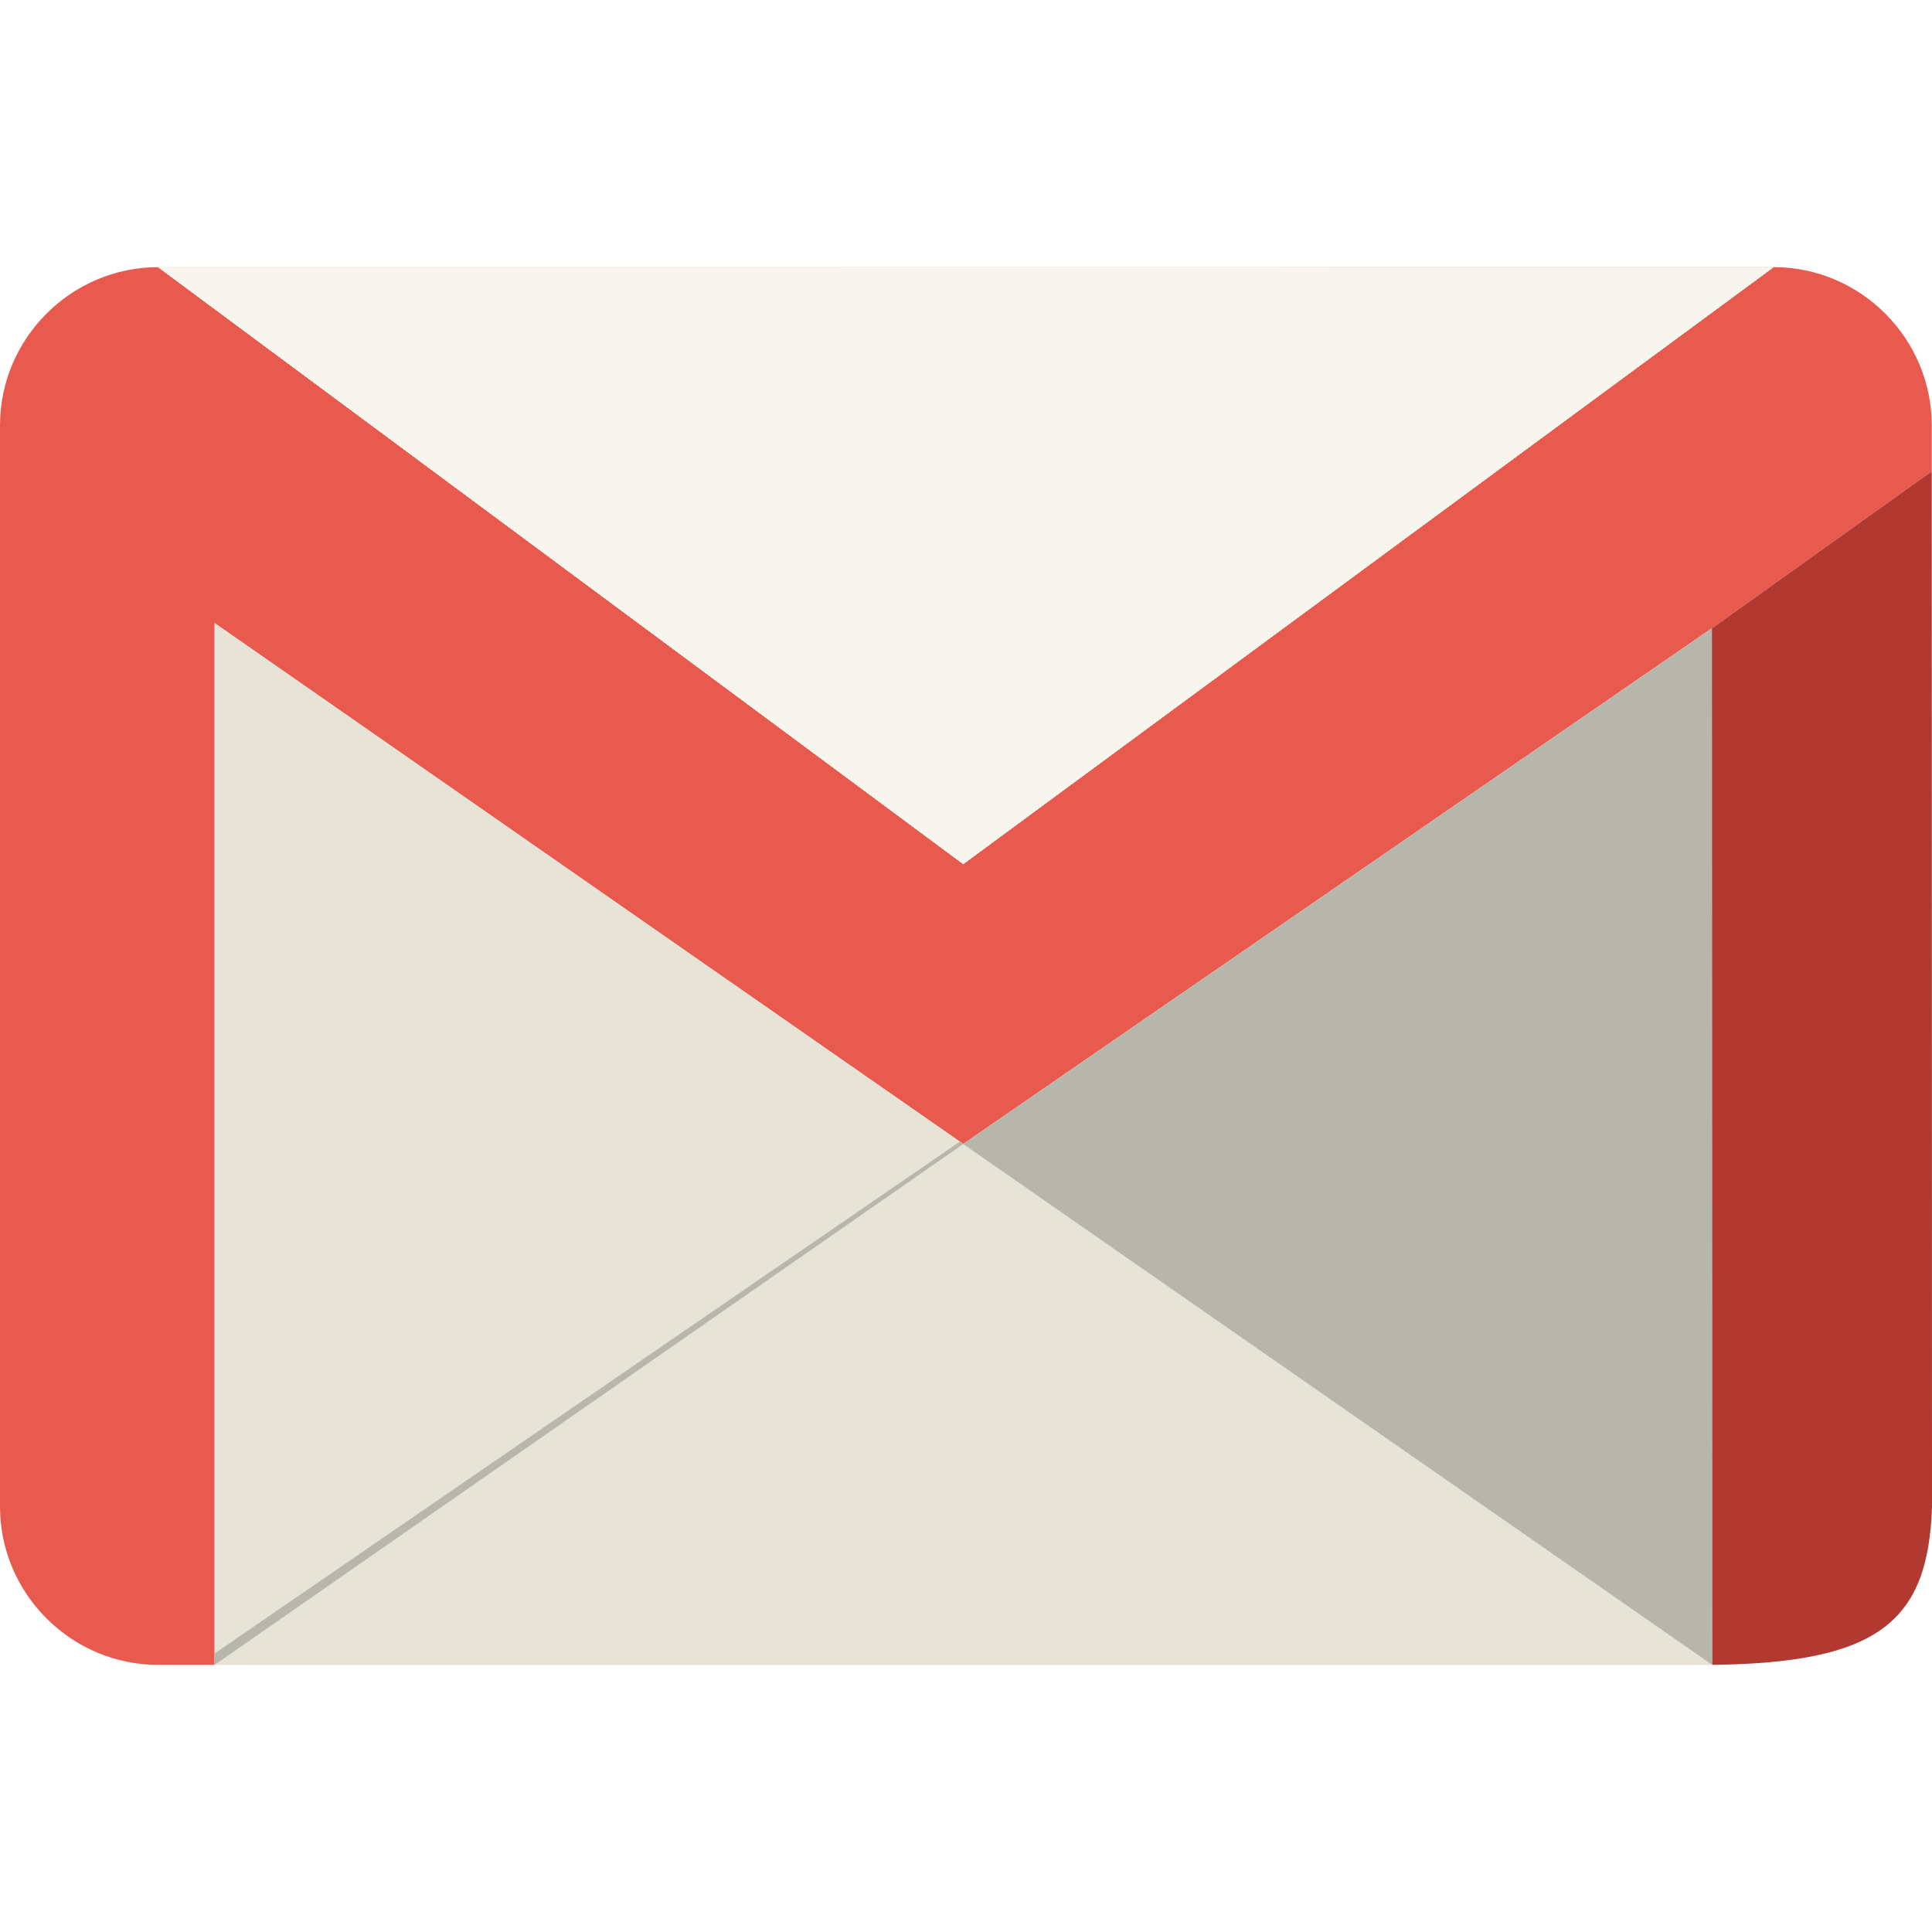
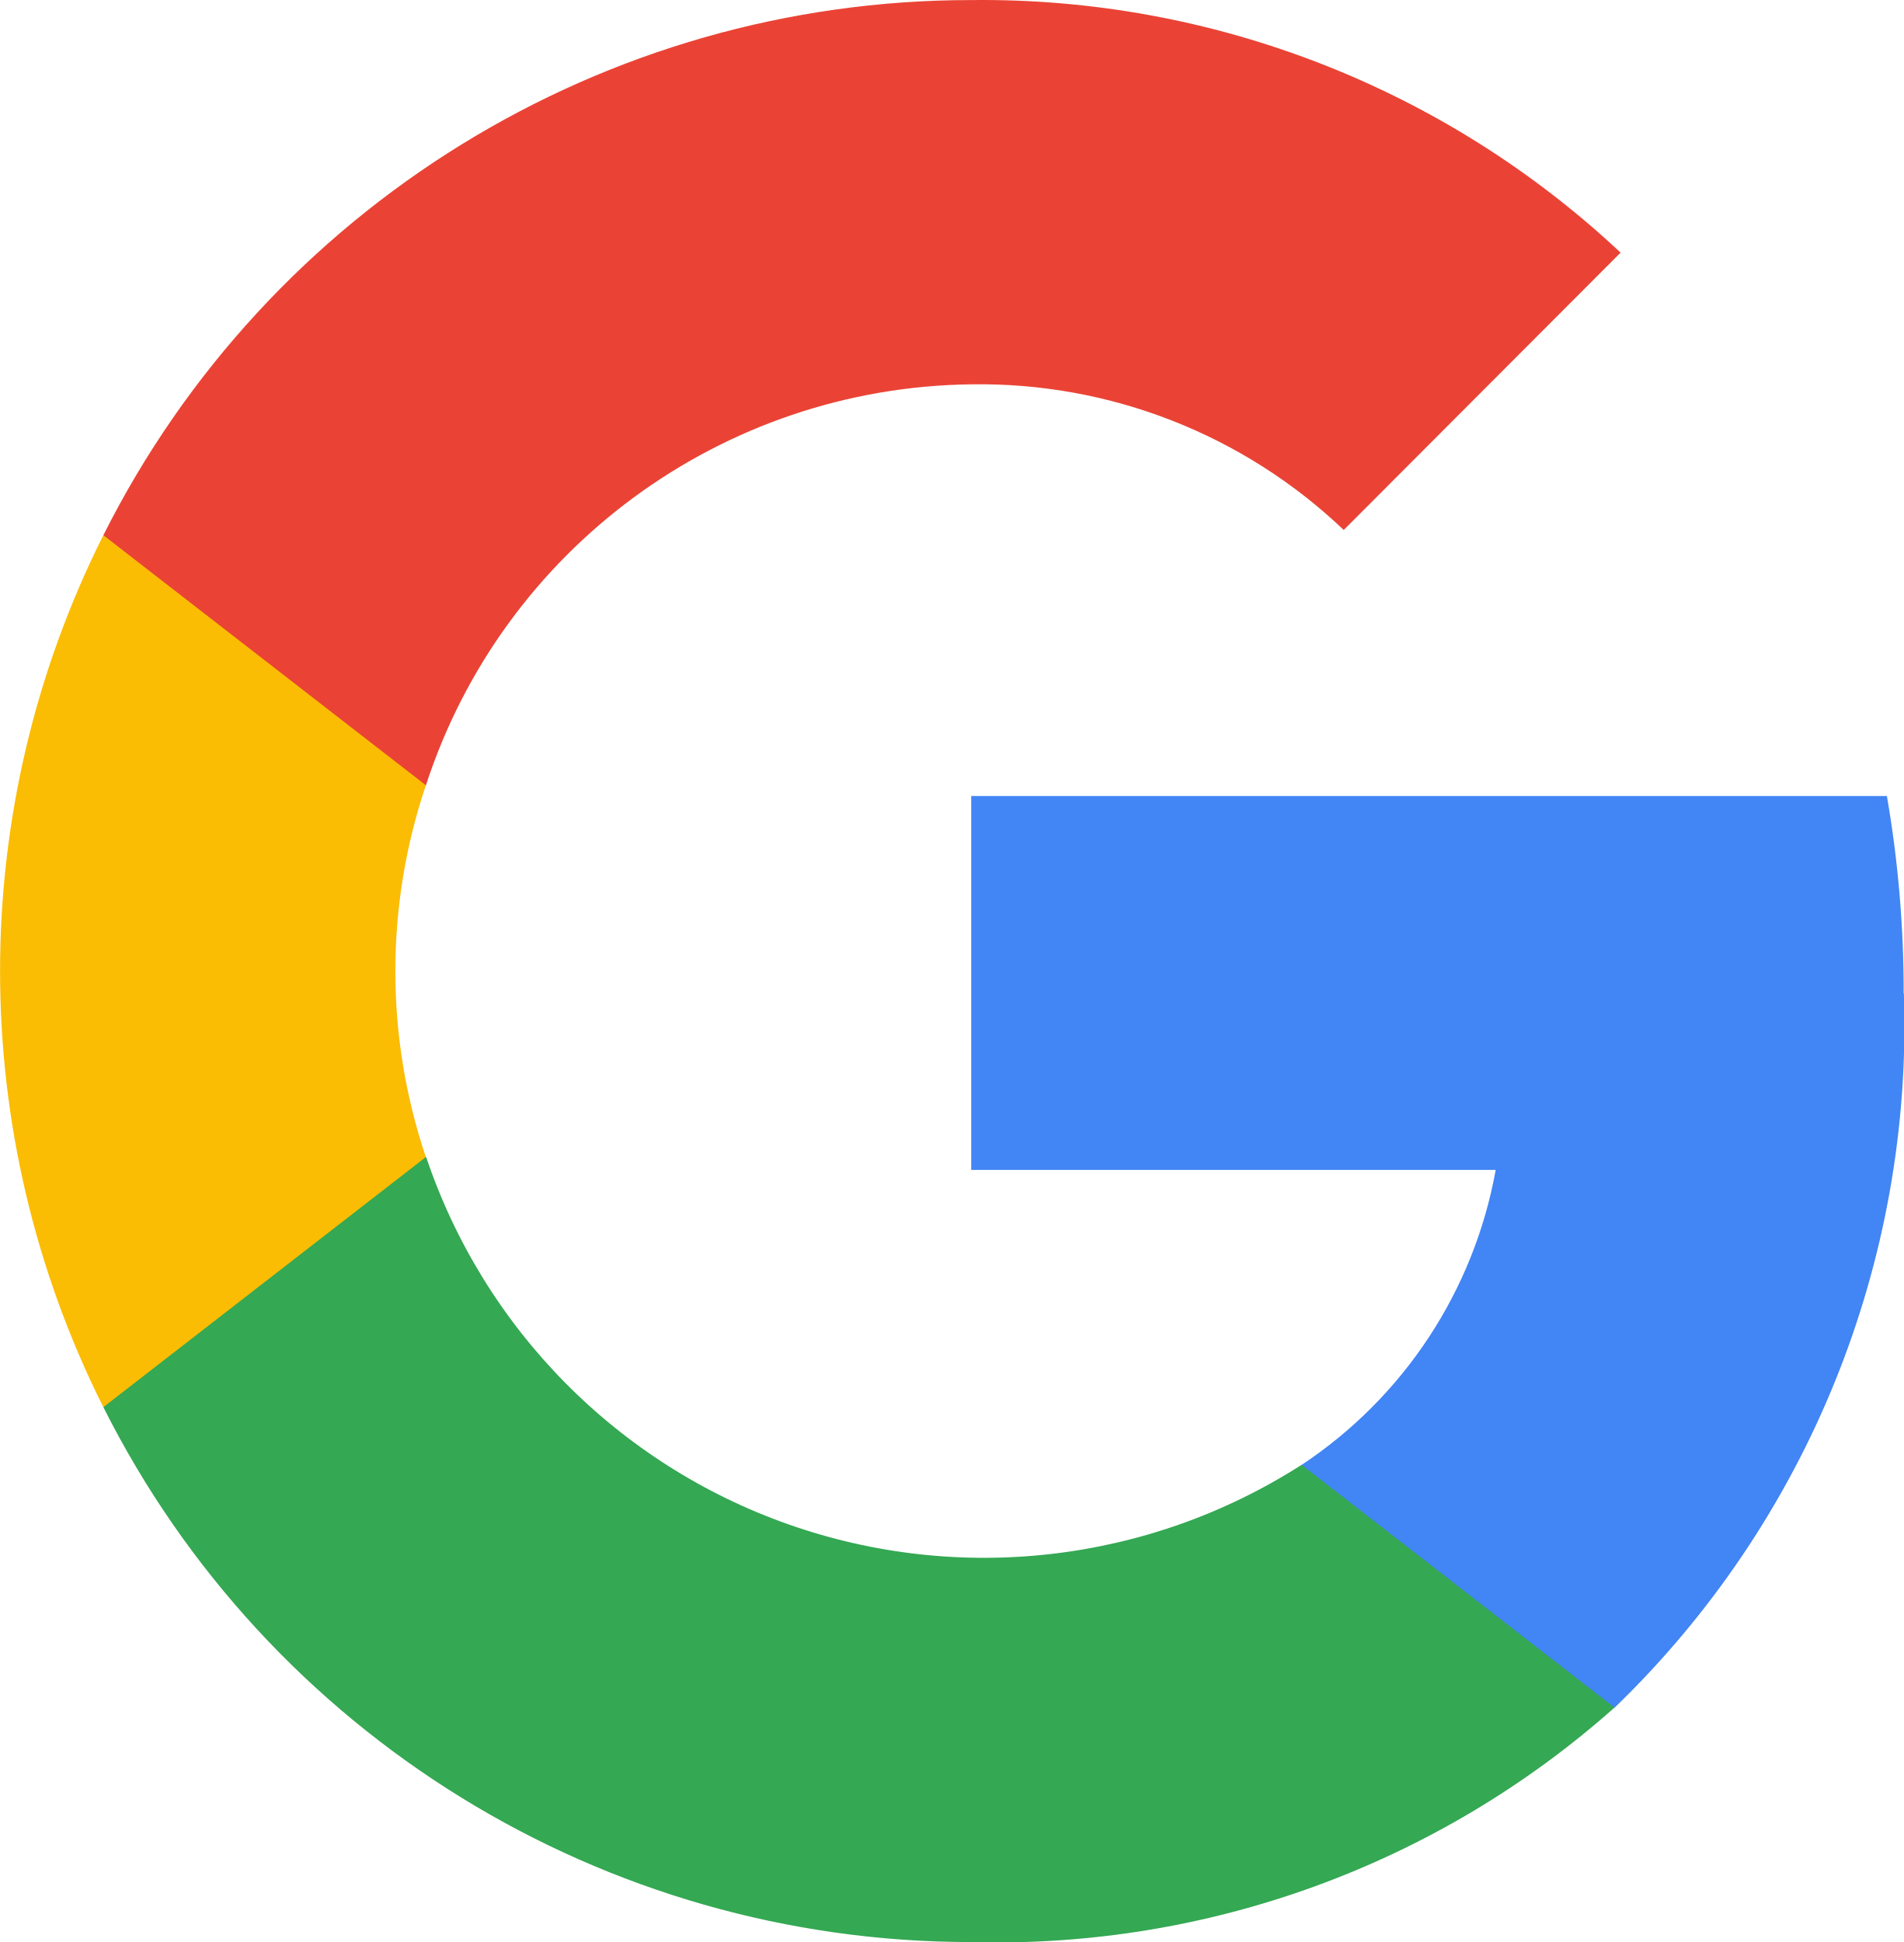
- <svg xmlns="http://www.w3.org/2000/svg" width="800px" height="800px" viewBox="7.086 -169.483 1277.149 1277.149" shape-rendering="geometricPrecision" text-rendering="geometricPrecision" image-rendering="optimizeQuality">
-   <path fill="none" d="M1138.734 931.095h.283M1139.017 931.095h-.283" />
-   <path d="M1179.439 7.087c57.543 0 104.627 47.083 104.627 104.626v30.331l-145.36 103.833-494.873 340.894L148.96 242.419v688.676h-37.247c-57.543 0-104.627-47.082-104.627-104.625V111.742C7.086 54.198 54.17 7.115 111.713 7.115l532.12 394.525L1179.41 7.115l.029-.028z" fill="#e75a4d" />
-   <linearGradient id="a" gradientUnits="userSpaceOnUse" x1="1959.712" y1="737.107" x2="26066.213" y2="737.107" gradientTransform="matrix(.0283 0 0 -.0283 248.36 225.244)">
-     <stop offset="0" stop-color="#f8f6ef" />
-     <stop offset="1" stop-color="#e7e4d6" />
-   </linearGradient>
-   <path fill="url(#a)" d="M111.713 7.087l532.12 394.525L1179.439 7.087z" />
-   <path fill="#e7e4d7" d="M148.96 242.419v688.676h989.774V245.877L643.833 586.771z" />
-   <path fill="#b8b7ae" d="M148.96 931.095l494.873-344.324-2.24-1.586L148.96 923.527z" />
-   <path fill="#b7b6ad" d="M1138.734 245.877l.283 685.218-495.184-344.324z" />
-   <path d="M1284.066 142.044l.17 684.51c-2.494 76.082-35.461 103.238-145.219 104.514l-.283-685.219 145.36-103.833-.028.028z" fill="#b2392f" />
-   <linearGradient id="b" gradientUnits="userSpaceOnUse" x1="1959.712" y1="737.107" x2="26066.213" y2="737.107" gradientTransform="matrix(.0283 0 0 -.0283 248.36 225.244)">
-     <stop offset="0" stop-color="#f8f6ef" />
-     <stop offset="1" stop-color="#e7e4d6" />
-   </linearGradient>
-   <path fill="url(#b)" d="M111.713 7.087l532.12 394.525L1179.439 7.087z" />
-   <linearGradient id="c" gradientUnits="userSpaceOnUse" x1="1959.712" y1="737.107" x2="26066.213" y2="737.107" gradientTransform="matrix(.0283 0 0 -.0283 248.36 225.244)">
-     <stop offset="0" stop-color="#f8f6ef" />
-     <stop offset="1" stop-color="#e7e4d6" />
-   </linearGradient>
-   <path fill="url(#c)" d="M111.713 7.087l532.12 394.525L1179.439 7.087z" />
-   <linearGradient id="d" gradientUnits="userSpaceOnUse" x1="1959.712" y1="737.107" x2="26066.213" y2="737.107" gradientTransform="matrix(.0283 0 0 -.0283 248.36 225.244)">
-     <stop offset="0" stop-color="#f8f6ef" />
-     <stop offset="1" stop-color="#e7e4d6" />
-   </linearGradient>
-   <path fill="url(#d)" d="M111.713 7.087l532.12 394.525L1179.439 7.087z" />
-   <linearGradient id="e" gradientUnits="userSpaceOnUse" x1="1959.712" y1="737.107" x2="26066.213" y2="737.107" gradientTransform="matrix(.0283 0 0 -.0283 248.36 225.244)">
-     <stop offset="0" stop-color="#f8f6ef" />
-     <stop offset="1" stop-color="#e7e4d6" />
-   </linearGradient>
-   <path fill="url(#e)" d="M111.713 7.087l532.12 394.525L1179.439 7.087z" />
-   <linearGradient id="f" gradientUnits="userSpaceOnUse" x1="1959.712" y1="737.107" x2="26066.213" y2="737.107" gradientTransform="matrix(.0283 0 0 -.0283 248.36 225.244)">
-     <stop offset="0" stop-color="#f8f6ef" />
-     <stop offset="1" stop-color="#e7e4d6" />
-   </linearGradient>
-   <path fill="url(#f)" d="M111.713 7.087l532.12 394.525L1179.439 7.087z" />
-   <linearGradient id="g" gradientUnits="userSpaceOnUse" x1="1959.712" y1="737.107" x2="26066.213" y2="737.107" gradientTransform="matrix(.0283 0 0 -.0283 248.36 225.244)">
-     <stop offset="0" stop-color="#f8f6ef" />
-     <stop offset="1" stop-color="#e7e4d6" />
-   </linearGradient>
-   <path fill="url(#g)" d="M111.713 7.087l532.12 394.525L1179.439 7.087z" />
-   <linearGradient id="h" gradientUnits="userSpaceOnUse" x1="1959.712" y1="737.107" x2="26066.213" y2="737.107" gradientTransform="matrix(.0283 0 0 -.0283 248.36 225.244)">
-     <stop offset="0" stop-color="#f8f6ef" />
-     <stop offset="1" stop-color="#e7e4d6" />
-   </linearGradient>
-   <path fill="url(#h)" d="M111.713 7.087l532.12 394.525L1179.439 7.087z" />
-   <path fill="#f7f5ed" d="M111.713 7.087l532.12 394.525L1179.439 7.087z" />
+ <svg xmlns="http://www.w3.org/2000/svg" width="31.367" height="32" viewBox="0 0 31.367 32">
+   <defs>
+     <style>.a-google{fill:#4285f4;}.b-google{fill:#34a853;}.c-google{fill:#fbbc04;}.d-google{fill:#ea4335;}</style>
+   </defs>
+   <g transform="translate(0.003 0.001)">
+     <path class="a-google" d="M31.364,16.367a18.816,18.816,0,0,0-.276-3.251H16v6.161h8.642a7.406,7.406,0,0,1-3.2,4.862v4H26.6a15.626,15.626,0,0,0,4.768-11.77Z" />
+     <path class="b-google" d="M16,32A15.316,15.316,0,0,0,26.6,28.136l-5.156-4A9.7,9.7,0,0,1,7.019,19.065H1.7v4.121A16,16,0,0,0,16,32Z" />
+     <path class="c-google" d="M7.014,19.065a9.583,9.583,0,0,1,0-6.126V8.818H1.7a16.013,16.013,0,0,0,0,14.368Z" />
+     <path class="d-google" d="M16,6.332a8.694,8.694,0,0,1,6.138,2.4L26.7,4.162A15.377,15.377,0,0,0,16,0,16,16,0,0,0,1.7,8.818l5.315,4.121A9.57,9.57,0,0,1,16,6.332Z" />
+   </g>
</svg>
